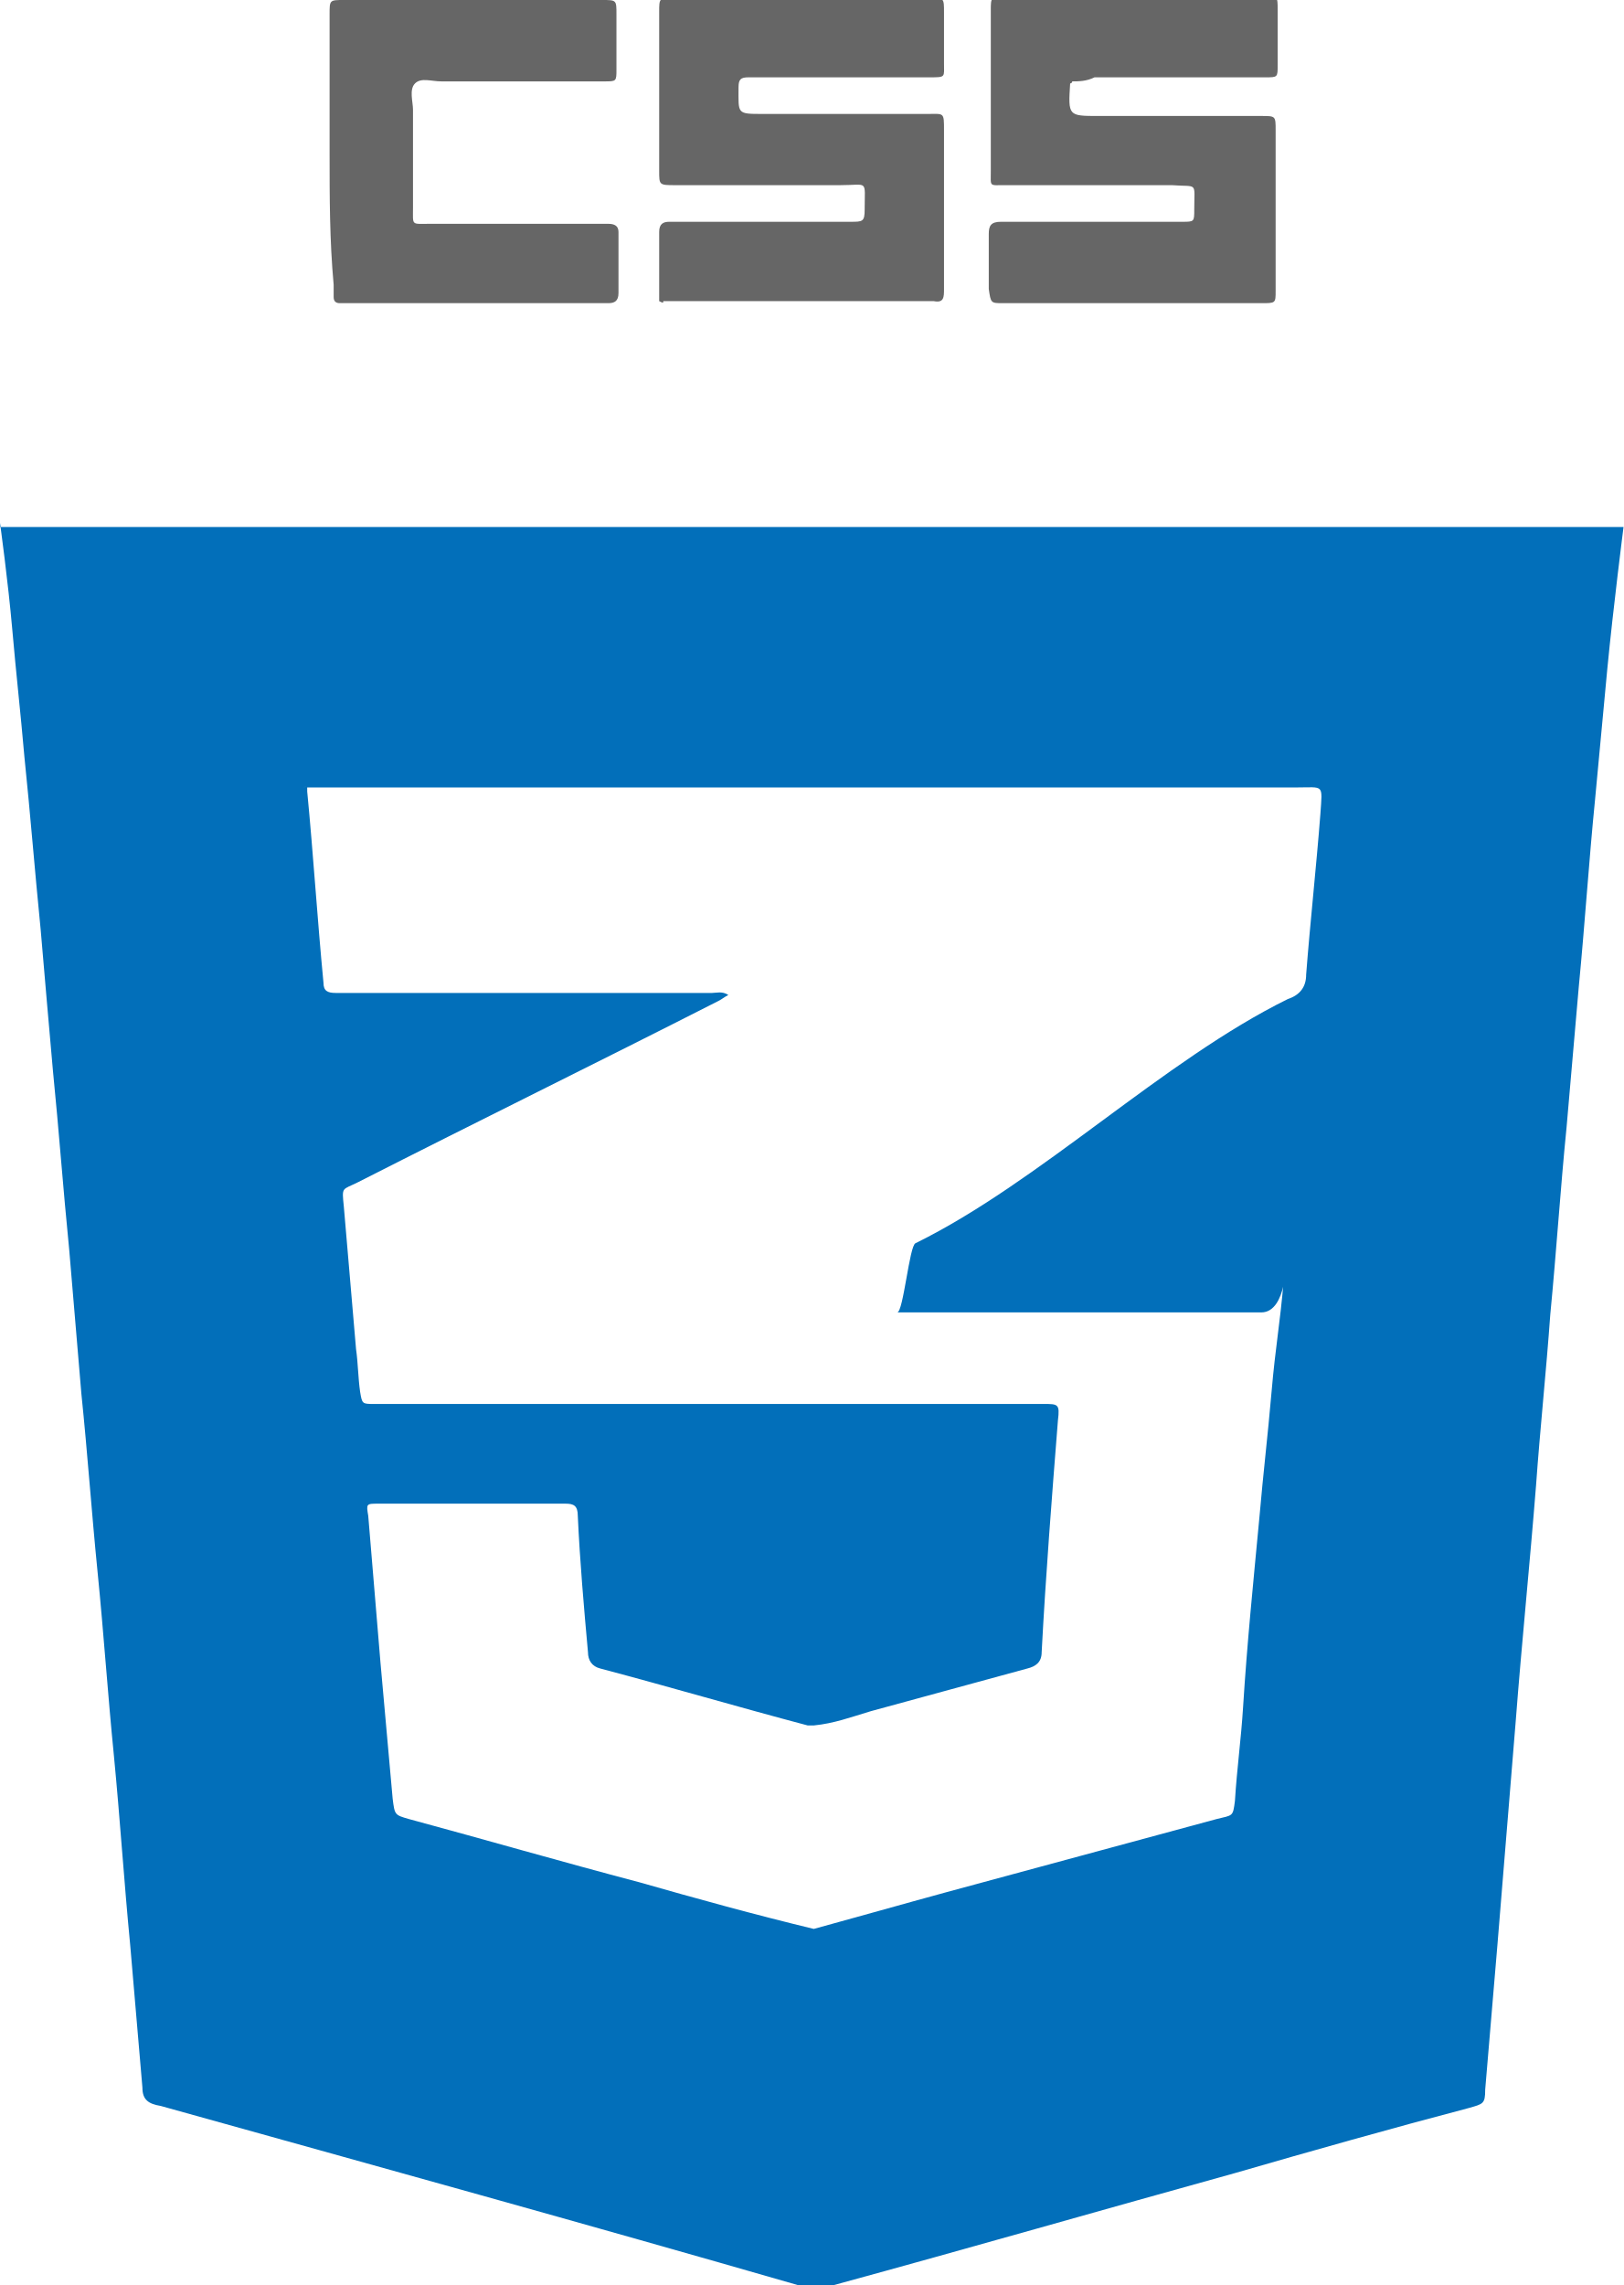
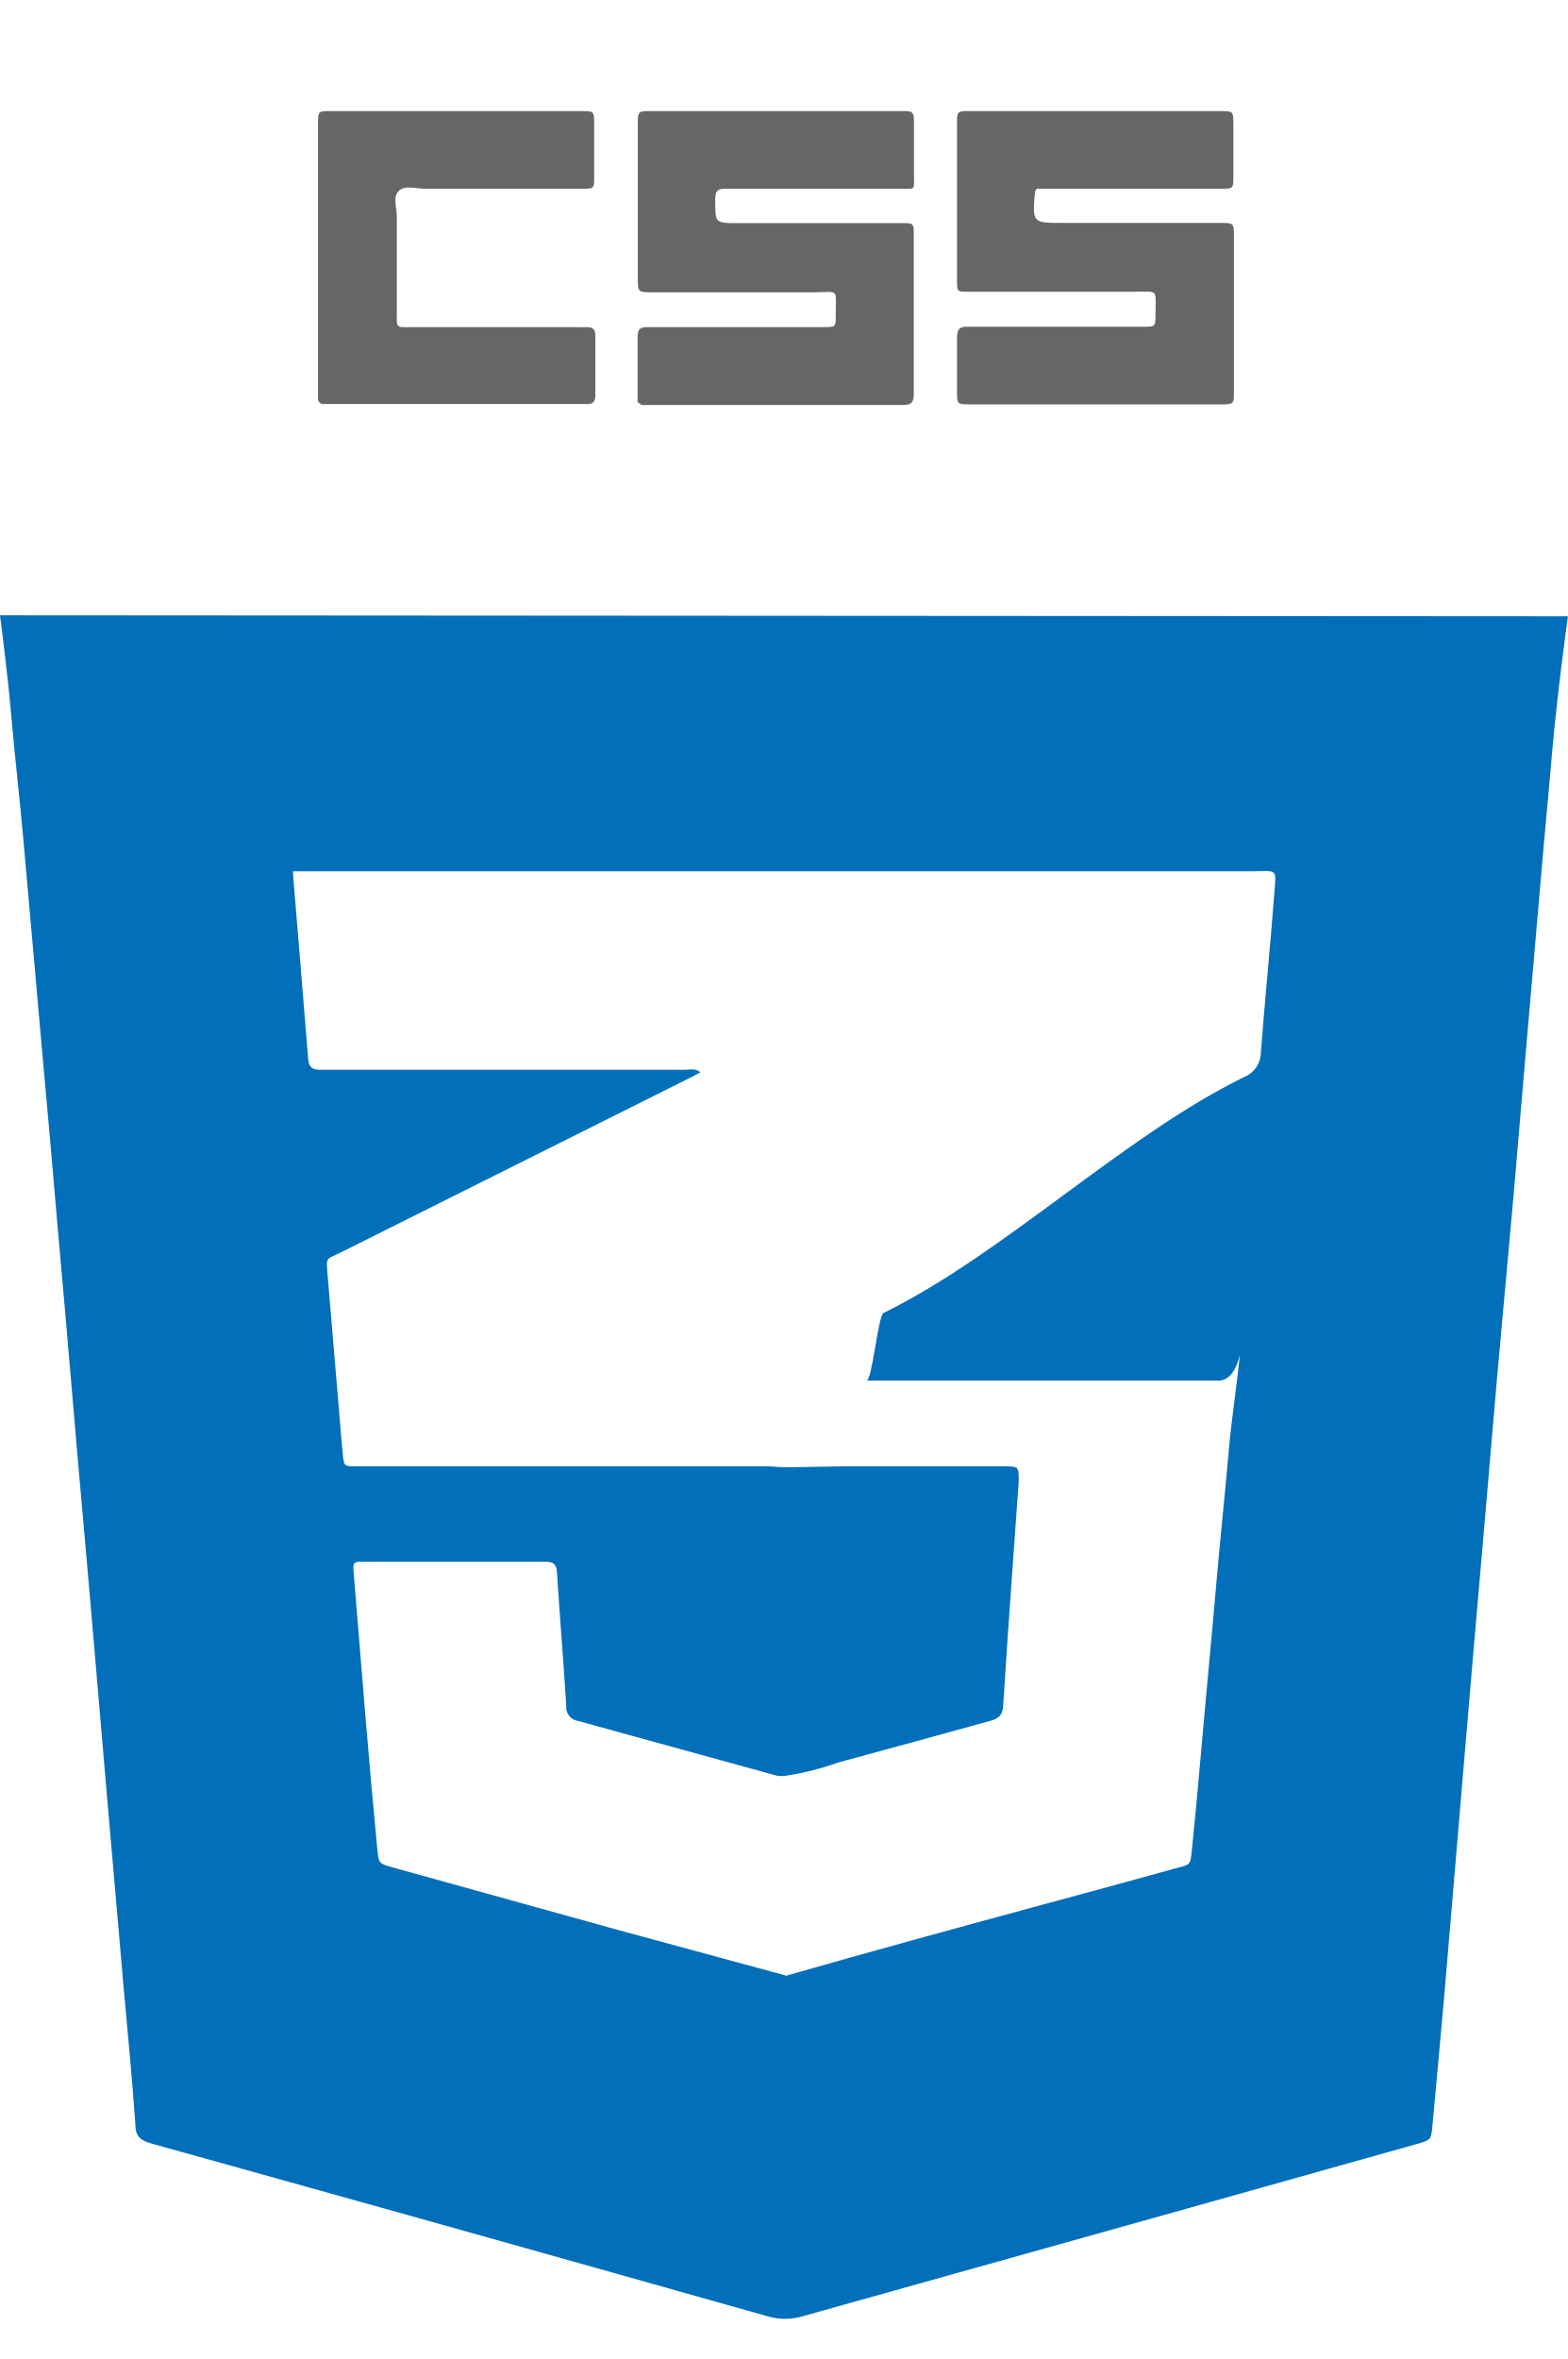
- <svg xmlns="http://www.w3.org/2000/svg" version="1.1" id="Layer_1" x="0px" y="0px" width="79.8px" height="112.3px" viewBox="0 0 79.8 112.3" enable-background="new 0 0 79.8 112.3" xml:space="preserve">
+ <svg xmlns="http://www.w3.org/2000/svg" id="Layer_1" data-name="Layer 1" width="79.76" height="120" viewBox="0 0 79.76 120">
  <g>
-     <path fill="#666666" d="M52.7,4c0,0.1-0.1,0.1-0.1,0.1c-0.1,1.6-0.1,1.6,1.4,1.6c2.7,0,5.3,0,8,0c0.7,0,0.7,0,0.7,0.7   c0,2.6,0,5.3,0,7.9c0,0.6,0,0.6-0.7,0.6c-4.2,0-8.5,0-12.7,0c-0.6,0-0.6,0-0.7-0.7c0-0.9,0-1.8,0-2.7c0-0.4,0.1-0.6,0.6-0.6   c0.9,0,1.8,0,2.8,0c2,0,4.1,0,6.1,0c0.6,0,0.6,0,0.6-0.6c0-1.4,0.2-1.1-1.1-1.2c-2.7,0-5.5,0-8.2,0c-0.8,0-0.7,0.1-0.7-0.7   c0-2.6,0-5.3,0-7.9c0-0.6,0-0.7,0.7-0.7c4.2,0,8.5,0,12.7,0c0.7,0,0.7,0,0.7,0.7c0,0.9,0,1.8,0,2.7c0,0.6,0,0.6-0.6,0.6   c-2.8,0-5.6,0-8.4,0C53.4,4,53,4,52.7,4z" />
-     <path fill="#666666" d="M32.4,14.8c0-1.1,0-2.2,0-3.4c0-0.4,0.2-0.5,0.5-0.5c1.3,0,2.6,0,3.9,0c1.7,0,3.3,0,5,0   c0.6,0,0.7,0,0.7-0.6c0-1.5,0.2-1.2-1.2-1.2c-2.7,0-5.4,0-8.1,0c-0.8,0-0.8,0-0.8-0.7c0-2.6,0-5.2,0-7.8c0-0.7,0-0.7,0.7-0.7   c4.2,0,8.4,0,12.6,0c0.7,0,0.7,0,0.7,0.7c0,0.8,0,1.7,0,2.5c0,0.7,0.1,0.7-0.7,0.7c-1.9,0-3.9,0-5.8,0c-1,0-2.1,0-3.1,0   c-0.4,0-0.5,0.1-0.5,0.5c0,1.3-0.1,1.3,1.2,1.3c2.7,0,5.4,0,8.1,0c0.8,0,0.8-0.1,0.8,0.8c0,2.6,0,5.2,0,7.8c0,0.4,0,0.7-0.5,0.6   c-4.4,0-8.9,0-13.3,0C32.6,14.9,32.6,14.9,32.4,14.8z" />
-     <path fill="#666666" d="M16.2,7.5c0-2.3,0-4.6,0-6.8c0-0.7,0-0.7,0.7-0.7c4.2,0,8.5,0,12.7,0c0.7,0,0.7,0,0.7,0.7   c0,0.9,0,1.8,0,2.7c0,0.6,0,0.6-0.6,0.6c-2.7,0-5.4,0-8,0c-0.5,0-1-0.2-1.3,0.1c-0.3,0.3-0.1,0.9-0.1,1.3c0,1.6,0,3.2,0,4.8   c0,0.9-0.1,0.8,0.8,0.8c2.8,0,5.5,0,8.3,0c0.2,0,0.3,0,0.5,0c0.3,0,0.5,0.1,0.5,0.4c0,1,0,2,0,3c0,0.4-0.2,0.5-0.5,0.5   c-0.1,0-0.2,0-0.3,0c-4.1,0-8.2,0-12.3,0c-0.2,0-0.4,0-0.6,0c-0.2,0-0.3-0.1-0.3-0.3c0-0.2,0-0.4,0-0.6   C16.2,11.8,16.2,9.7,16.2,7.5z" />
-     <path fill="#026FBA" d="M0,25.7c0,0,0.4,2.9,0.6,5.2c0.2,2.3,0.4,4,0.6,6.3c0.3,2.9,0.5,5.5,0.8,8.5c0.2,2.4,0.4,4.6,0.6,6.9   c0.3,3,0.5,5.8,0.8,8.8c0.2,2.4,0.4,4.7,0.6,7.1c0.3,2.9,0.5,5.8,0.8,8.8c0.3,3,0.5,6,0.8,9c0.3,3.1,0.5,6.2,0.8,9.3   c0.2,2.3,0.4,4.7,0.6,7c0,0.6,0.3,0.8,0.9,0.9c10.4,2.9,20.9,5.8,31.3,8.8c0.6,0.2,1.2,0.1,1.8,0c6.6-1.8,13.2-3.7,19.7-5.5   c3.8-1.1,7.7-2.2,11.5-3.2c0.7-0.2,0.8-0.2,0.8-0.9c0.2-2.4,0.4-4.7,0.6-7.1c0.3-3.7,0.6-7.3,0.9-11c0.3-3.9,0.7-7.8,1-11.6   c0.2-2.8,0.5-5.6,0.7-8.4c0.3-3.1,0.5-6.2,0.8-9.2c0.2-2.3,0.4-4.6,0.6-6.9c0.3-3.1,0.5-6.2,0.8-9.2c0.2-2.2,0.4-4.2,0.6-6.4   c0.3-3.1,0.8-7,0.8-7H0z M15.7,38.6c-0.3,0-0.5,0-0.8,0.1c0,0,0,0,0,0C15.2,38.6,15.5,38.6,15.7,38.6z M31.4,92.5   c-3.8-1-7.6-2.1-11.3-3.1c-0.7-0.2-0.7-0.2-0.8-1c-0.2-2.2-0.4-4.5-0.6-6.7c-0.2-2.4-0.4-4.8-0.6-7.2c-0.1-0.6-0.1-0.6,0.5-0.6   c3.1,0,6.1,0,9.2,0c0.4,0,0.6,0.1,0.6,0.6c0.1,2.2,0.3,4.5,0.5,6.7c0,0.4,0.2,0.7,0.6,0.8c3.4,0.9,6.8,1.9,10.2,2.8   c0.1,0,0.2,0,0.3,0c0-4.9,0-9.8,0-14.8c0,4.9,0,9.8,0,14.8c1-0.1,1.8-0.4,2.8-0.7c2.6-0.7,5.1-1.4,7.7-2.1c0.4-0.1,0.7-0.3,0.7-0.8   c0.2-3.8,0.5-7.6,0.8-11.4c0.1-0.8,0-0.8-0.7-0.8c-2.7,0-5.4,0-8.1,0c-1,0-2,0-3,0c-0.3,0-0.7,0-1,0c-6.7,0-13.5,0-20.2,0   c-0.2,0-0.4,0-0.6,0c-0.6,0-0.6,0-0.7-0.6c-0.1-0.7-0.1-1.4-0.2-2.1c-0.2-2.3-0.4-4.7-0.6-7c-0.1-1-0.1-0.8,0.7-1.2   c5.9-3,11.8-5.9,17.7-8.9c0.2-0.1,0.3-0.2,0.5-0.3c-0.3-0.2-0.6-0.1-0.8-0.1c-6,0-12,0-17.9,0c-0.2,0-0.4,0-0.6,0   c-0.4,0-0.6-0.1-0.6-0.5c-0.3-3.1-0.5-6.3-0.8-9.4c0-0.1,0-0.1,0-0.2c0.4,0,0.7,0,1.1,0c15.8,0,31.7,0,47.5,0   c1.4,0,1.3-0.2,1.2,1.3c-0.2,2.6-0.5,5.3-0.7,7.9c0,0.6-0.3,1-0.9,1.2c-6.1,3-12.2,9-18.3,12c-0.3,0.1-0.6,3.4-0.9,3.4   c0.4,0,0.7,0,1,0c5.6,0,11.3,0,16.9,0c1.3,0,1.2-2.9,1.1-1.6c-0.2,2.3-0.4,3.2-0.6,5.5c-0.2,2.3-0.4,3.9-0.6,6.2   c-0.3,3.2-0.6,6.1-0.8,9.3c-0.1,1.6-0.3,3-0.4,4.6c-0.1,0.8-0.1,0.7-0.9,0.9c-4.4,1.2-8.9,2.4-13.3,3.6c-2.2,0.6-4.3,1.2-6.5,1.8   c0,1.6,0,3.3,0,4.9c0-1.6,0-3.3,0-4.9C37.1,94.1,34.2,93.3,31.4,92.5z" />
+     <path d="M52.73,9.6c0,.1-.07.12-.07.14-.14,1.6-.14,1.6,1.41,1.6h8c.7,0,.71,0,.71.7v7.88c0,.64,0,.65-.68.65H49.34c-.64,0-.65,0-.65-.67,0-.89,0-1.79,0-2.68,0-.44.09-.62.57-.6.92,0,1.84,0,2.77,0h6.15c.6,0,.61,0,.61-.62,0-1.36.18-1.15-1.13-1.16H49.42c-.75,0-.73.06-.73-.67V6.31c0-.65,0-.66.66-.66q6.38,0,12.73,0c.66,0,.67,0,.67.66,0,.9,0,1.79,0,2.69,0,.59,0,.6-.63.6H52.73Z" style="fill: #666" />
+     <path d="M32.44,20.47c0-1.11,0-2.23,0-3.35,0-.4.16-.48.51-.48h8.92c.64,0,.66,0,.65-.58,0-1.47.2-1.19-1.16-1.19-2.71,0-5.42,0-8.14,0-.76,0-.77,0-.77-.72V6.34c0-.69,0-.69.72-.69q6.31,0,12.64,0c.68,0,.69,0,.69.72s0,1.68,0,2.51.11.72-.68.72H40c-1,0-2.07,0-3.11,0-.38,0-.49.12-.5.49,0,1.26-.06,1.26,1.18,1.26h8.14c.84,0,.78-.06.78.81,0,2.6,0,5.19,0,7.79,0,.38,0,.65-.52.65l-13.34,0S32.59,20.54,32.44,20.47Z" style="fill: #666" />
+     <path d="M16.18,13.15c0-2.28,0-4.56,0-6.83,0-.66,0-.67.66-.67q6.36,0,12.72,0c.66,0,.67,0,.67.65,0,.9,0,1.79,0,2.69,0,.6,0,.61-.61.61h-8c-.45,0-1-.2-1.33.11s-.09.87-.1,1.33c0,1.58,0,3.17,0,4.76,0,.94-.09.84.81.84h8.31a4.47,4.47,0,0,0,.52,0c.33,0,.46.1.46.44q0,1.52,0,3c0,.4-.16.5-.51.47H16.48a.27.27,0,0,1-.3-.32v-7.1Z" style="fill: #666" />
+     <path d="M0,31.3s.38,2.87.58,5.17.41,4,.61,6.25c.25,2.93.5,5.54.75,8.48.21,2.35.41,4.55.62,6.91.25,3,.51,5.84.77,8.8.2,2.39.41,4.73.61,7.12.26,2.93.52,5.84.77,8.77s.51,6,.77,9,.54,6.21.81,9.31c.21,2.33.44,4.65.6,7,0,.61.32.79.85.94q15.68,4.36,31.32,8.78a3.1,3.1,0,0,0,1.76,0l19.74-5.53,11.5-3.23c.74-.21.75-.21.82-.94.22-2.36.43-4.71.64-7.07l.93-11q.49-5.82,1-11.64l.72-8.37L77,60.88c.2-2.3.39-4.61.59-6.91.27-3.07.53-6.15.8-9.22.19-2.25.38-4.16.57-6.4.27-3.11.81-7,.81-7ZM15.71,44.23a1.27,1.27,0,0,0-.76.1h0A1.27,1.27,0,0,1,15.71,44.23ZM31.35,98.15,20,95c-.72-.2-.74-.2-.81-1q-.32-3.36-.6-6.72L18,80.08c-.05-.62-.05-.64.54-.64,3.06,0,6.13,0,9.19,0,.43,0,.59.13.61.58.14,2.25.33,4.49.47,6.74a.7.7,0,0,0,.59.78l10.17,2.8a1.94,1.94,0,0,0,.34,0q0-7.38,0-14.76,0,7.38,0,14.76a14.48,14.48,0,0,0,2.76-.69c2.56-.69,5.12-1.4,7.67-2.1.43-.11.67-.26.7-.79.24-3.8.52-7.6.79-11.4,0-.76,0-.76-.72-.77H43l-3,.05c-.34,0-.69-.05-1-.05H18.71c-.2,0-.4,0-.61,0-.59,0-.6,0-.66-.63s-.13-1.38-.18-2.07c-.2-2.33-.39-4.66-.59-7-.08-1-.11-.79.73-1.21l17.72-8.86.52-.27c-.27-.23-.56-.13-.82-.13H16.9c-.21,0-.41,0-.61,0-.4,0-.57-.13-.61-.53-.25-3.13-.51-6.27-.77-9.4a1.36,1.36,0,0,1,0-.17l1.12,0H63.62c1.45,0,1.31-.23,1.2,1.3-.2,2.64-.47,5.28-.67,7.93a1.35,1.35,0,0,1-.86,1.24c-6.12,3-12.23,9-18.34,12-.27.13-.58,3.44-.86,3.44H62c1.26,0,1.23-2.89,1.11-1.6-.22,2.29-.42,3.15-.62,5.45s-.38,3.88-.58,6.18c-.28,3.22-.56,6.07-.84,9.29-.14,1.58-.27,3-.43,4.56-.08.82-.1.73-.86.94-4.44,1.23-8.89,2.41-13.33,3.64-2.17.6-4.32,1.2-6.48,1.82,0,1.63,0,3.25,0,4.88,0-1.63,0-3.27,0-4.9Z" style="fill: #026fba" />
  </g>
</svg>
